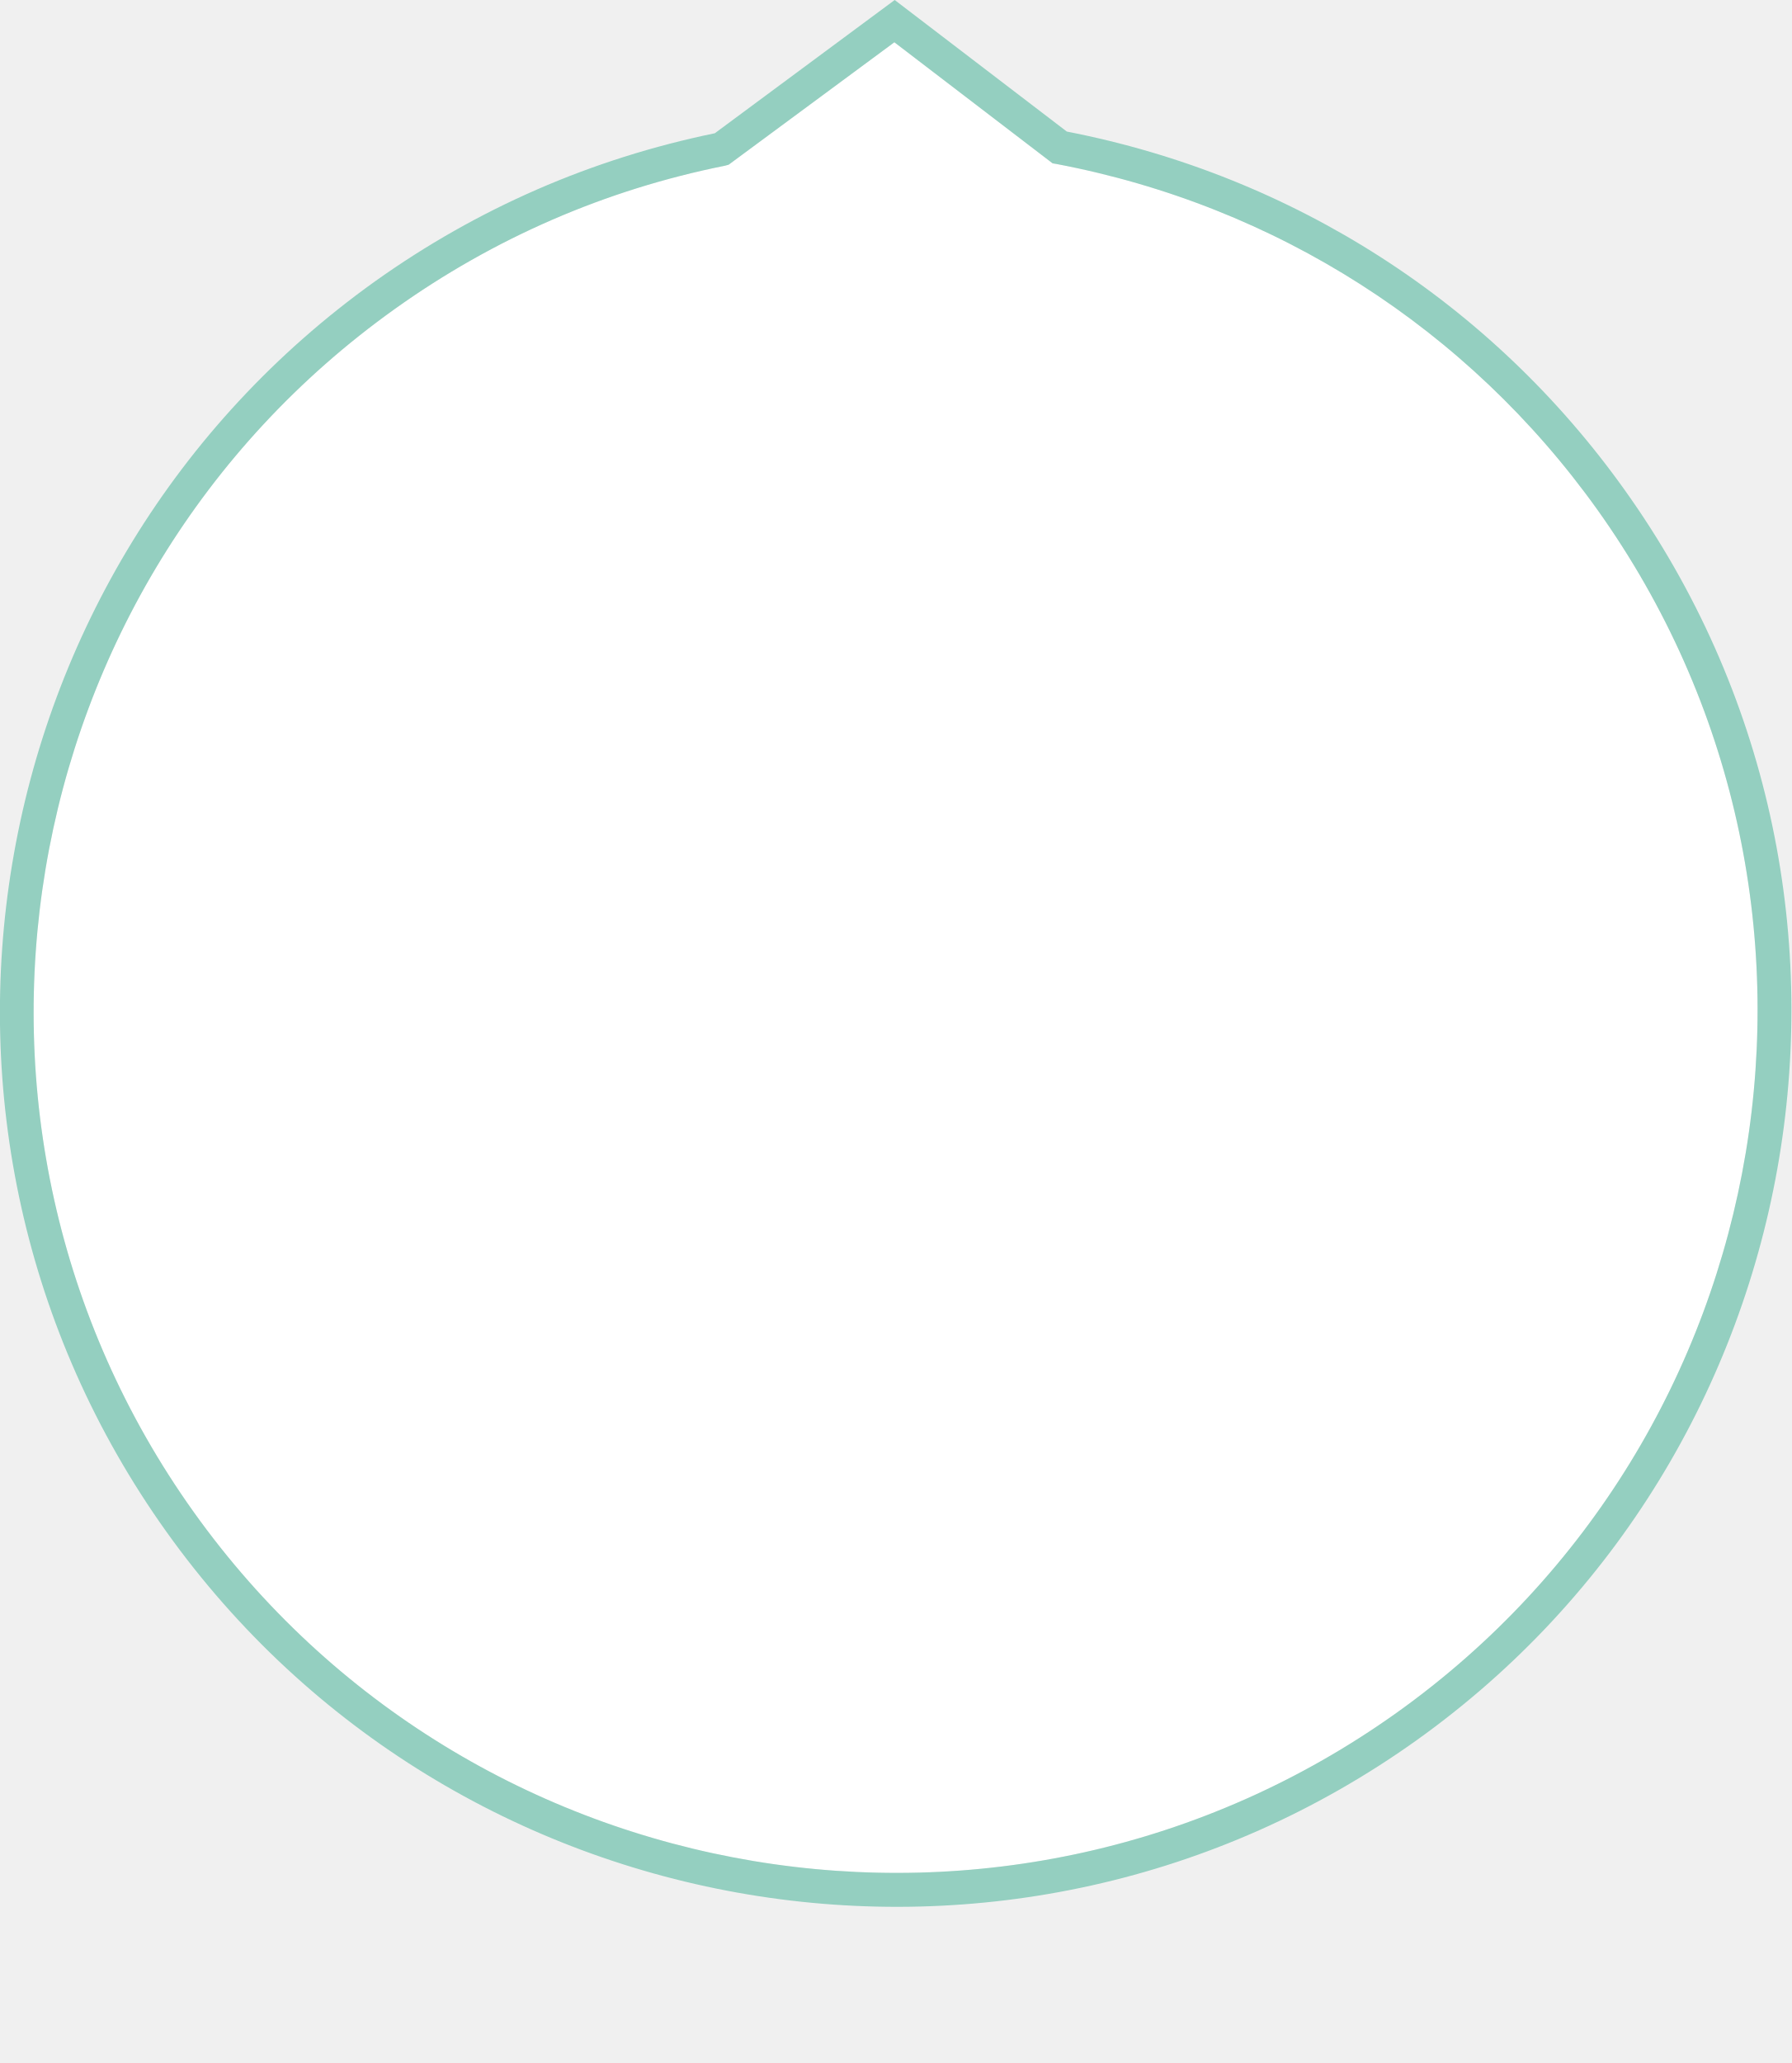
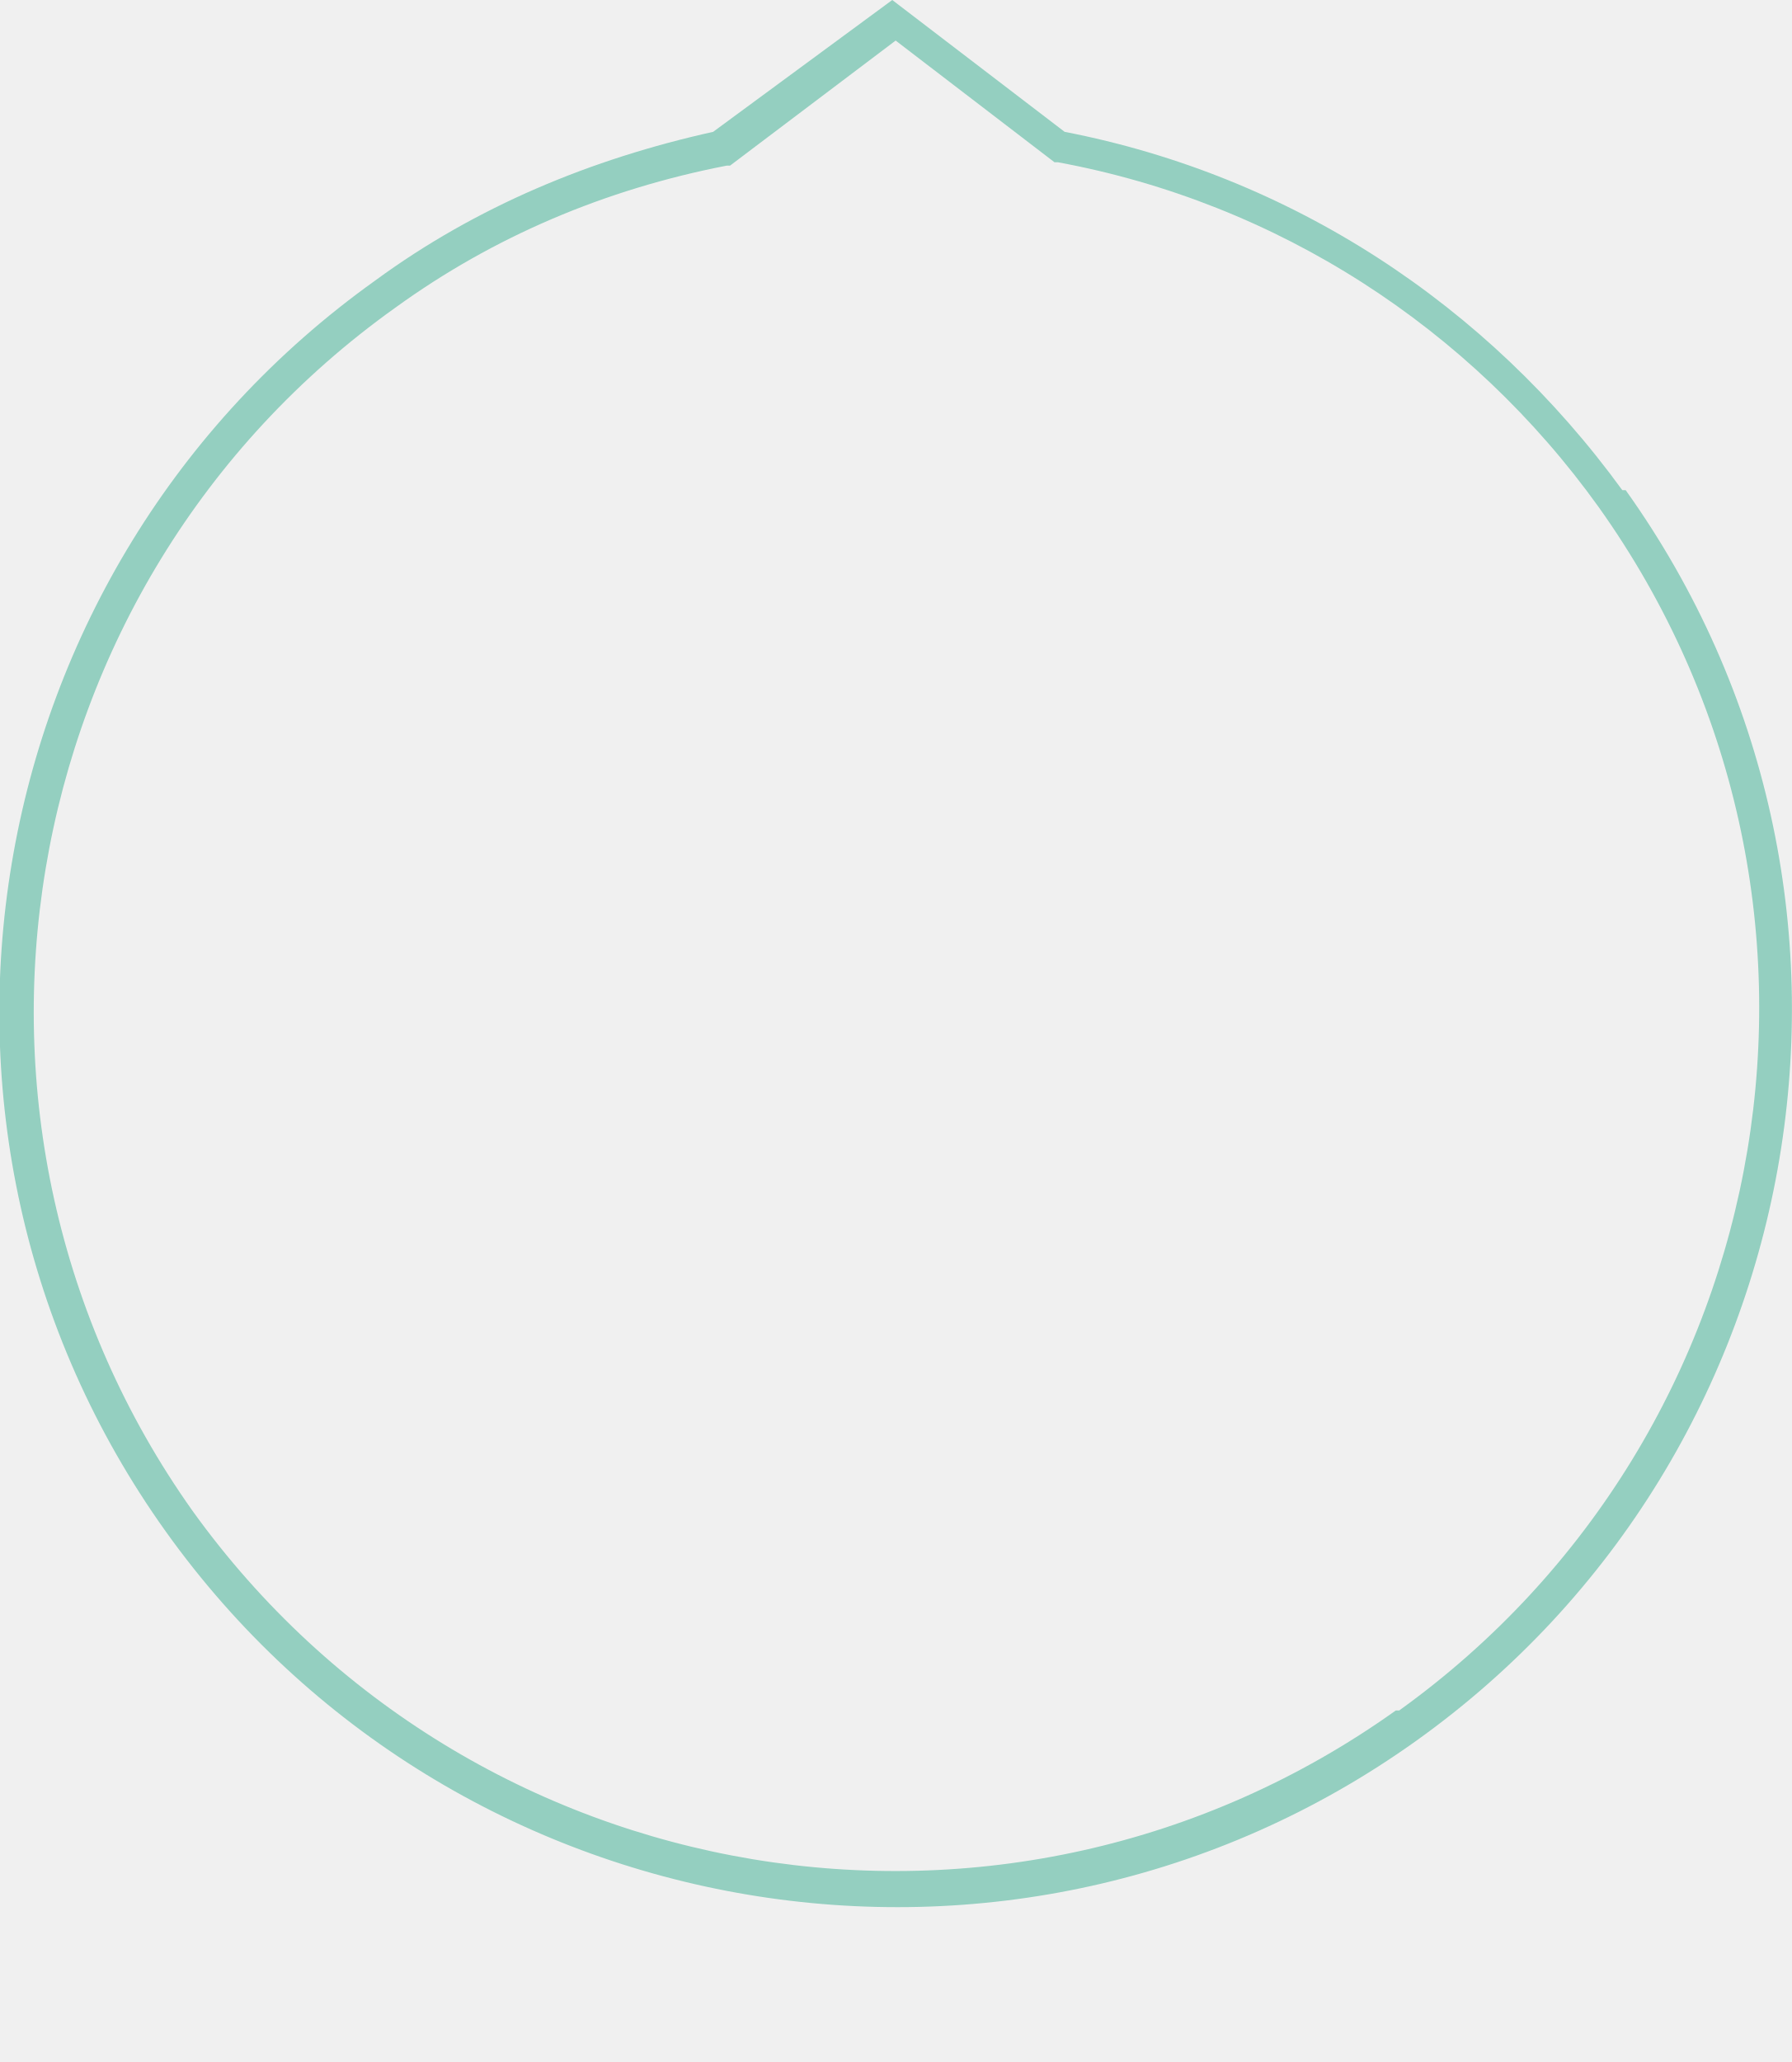
- <svg xmlns="http://www.w3.org/2000/svg" id="NPSFRONT" data-name="Layer 2" viewBox="0 0 52.98 61">
-   <g id="Layer_1-2" data-name="Layer 1">
-     <g>
-       <path d="M41.31,50.64c-11.45,8.17-27.41,5.51-35.58-5.93S.23,17.31,11.67,9.14c2.94-2.1,6.23-3.53,9.77-4.24l.11-.03,4.9-3.62,4.68,3.58.12.02c6.48,1.23,12.16,4.86,15.99,10.22,8.17,11.45,5.51,27.4-5.93,35.57Z" fill="#fff" />
-       <path d="M48.05,14.49c-3.95-5.54-9.81-9.3-16.5-10.6l-5.09-3.89-5.32,3.94c-3.64.75-7.02,2.22-10.05,4.38C-.8,16.82-3.57,33.4,4.92,45.29c8.49,11.89,25.07,14.66,36.97,6.17,11.89-8.49,14.66-25.07,6.16-36.97ZM5.73,44.71C-2.44,33.27.23,17.31,11.67,9.14c2.94-2.1,6.23-3.53,9.77-4.24l.11-.03,4.9-3.62,4.68,3.58.12.02c6.48,1.23,12.16,4.86,15.99,10.22,8.17,11.45,5.51,27.4-5.93,35.57-11.45,8.17-27.41,5.51-35.58-5.93Z" fill="#94cfc0" />
-     </g>
+ <svg xmlns="http://www.w3.org/2000/svg" id="NPSFRONT1" version="1.1" viewBox="0 0 53 61">
+   <defs>
+     <style>
+       .st0 {
+         fill: #94cfc0;
+       }
+     </style>
+   </defs>
+   <g id="Layer_1-2">
+     <path class="st0" d="M48,14.5c-4-5.5-9.8-9.3-16.5-10.6l-5.1-3.9-5.3,3.9c-3.6.8-7,2.2-10,4.4C-.8,16.8-3.6,33.4,4.9,45.3c8.5,11.9,25.1,14.7,37,6.2,11.9-8.5,14.7-25.1,6.2-37ZM41.3,50.6c-11.5,8.2-27.4,5.5-35.6-5.9C-2.4,33.3.2,17.3,11.7,9.1c2.9-2.1,6.2-3.5,9.8-4.2h.1s4.9-3.7,4.9-3.7l4.7,3.6h.1c6.5,1.2,12.2,4.9,16,10.2,8.2,11.5,5.5,27.4-5.9,35.6Z" />
  </g>
</svg>
